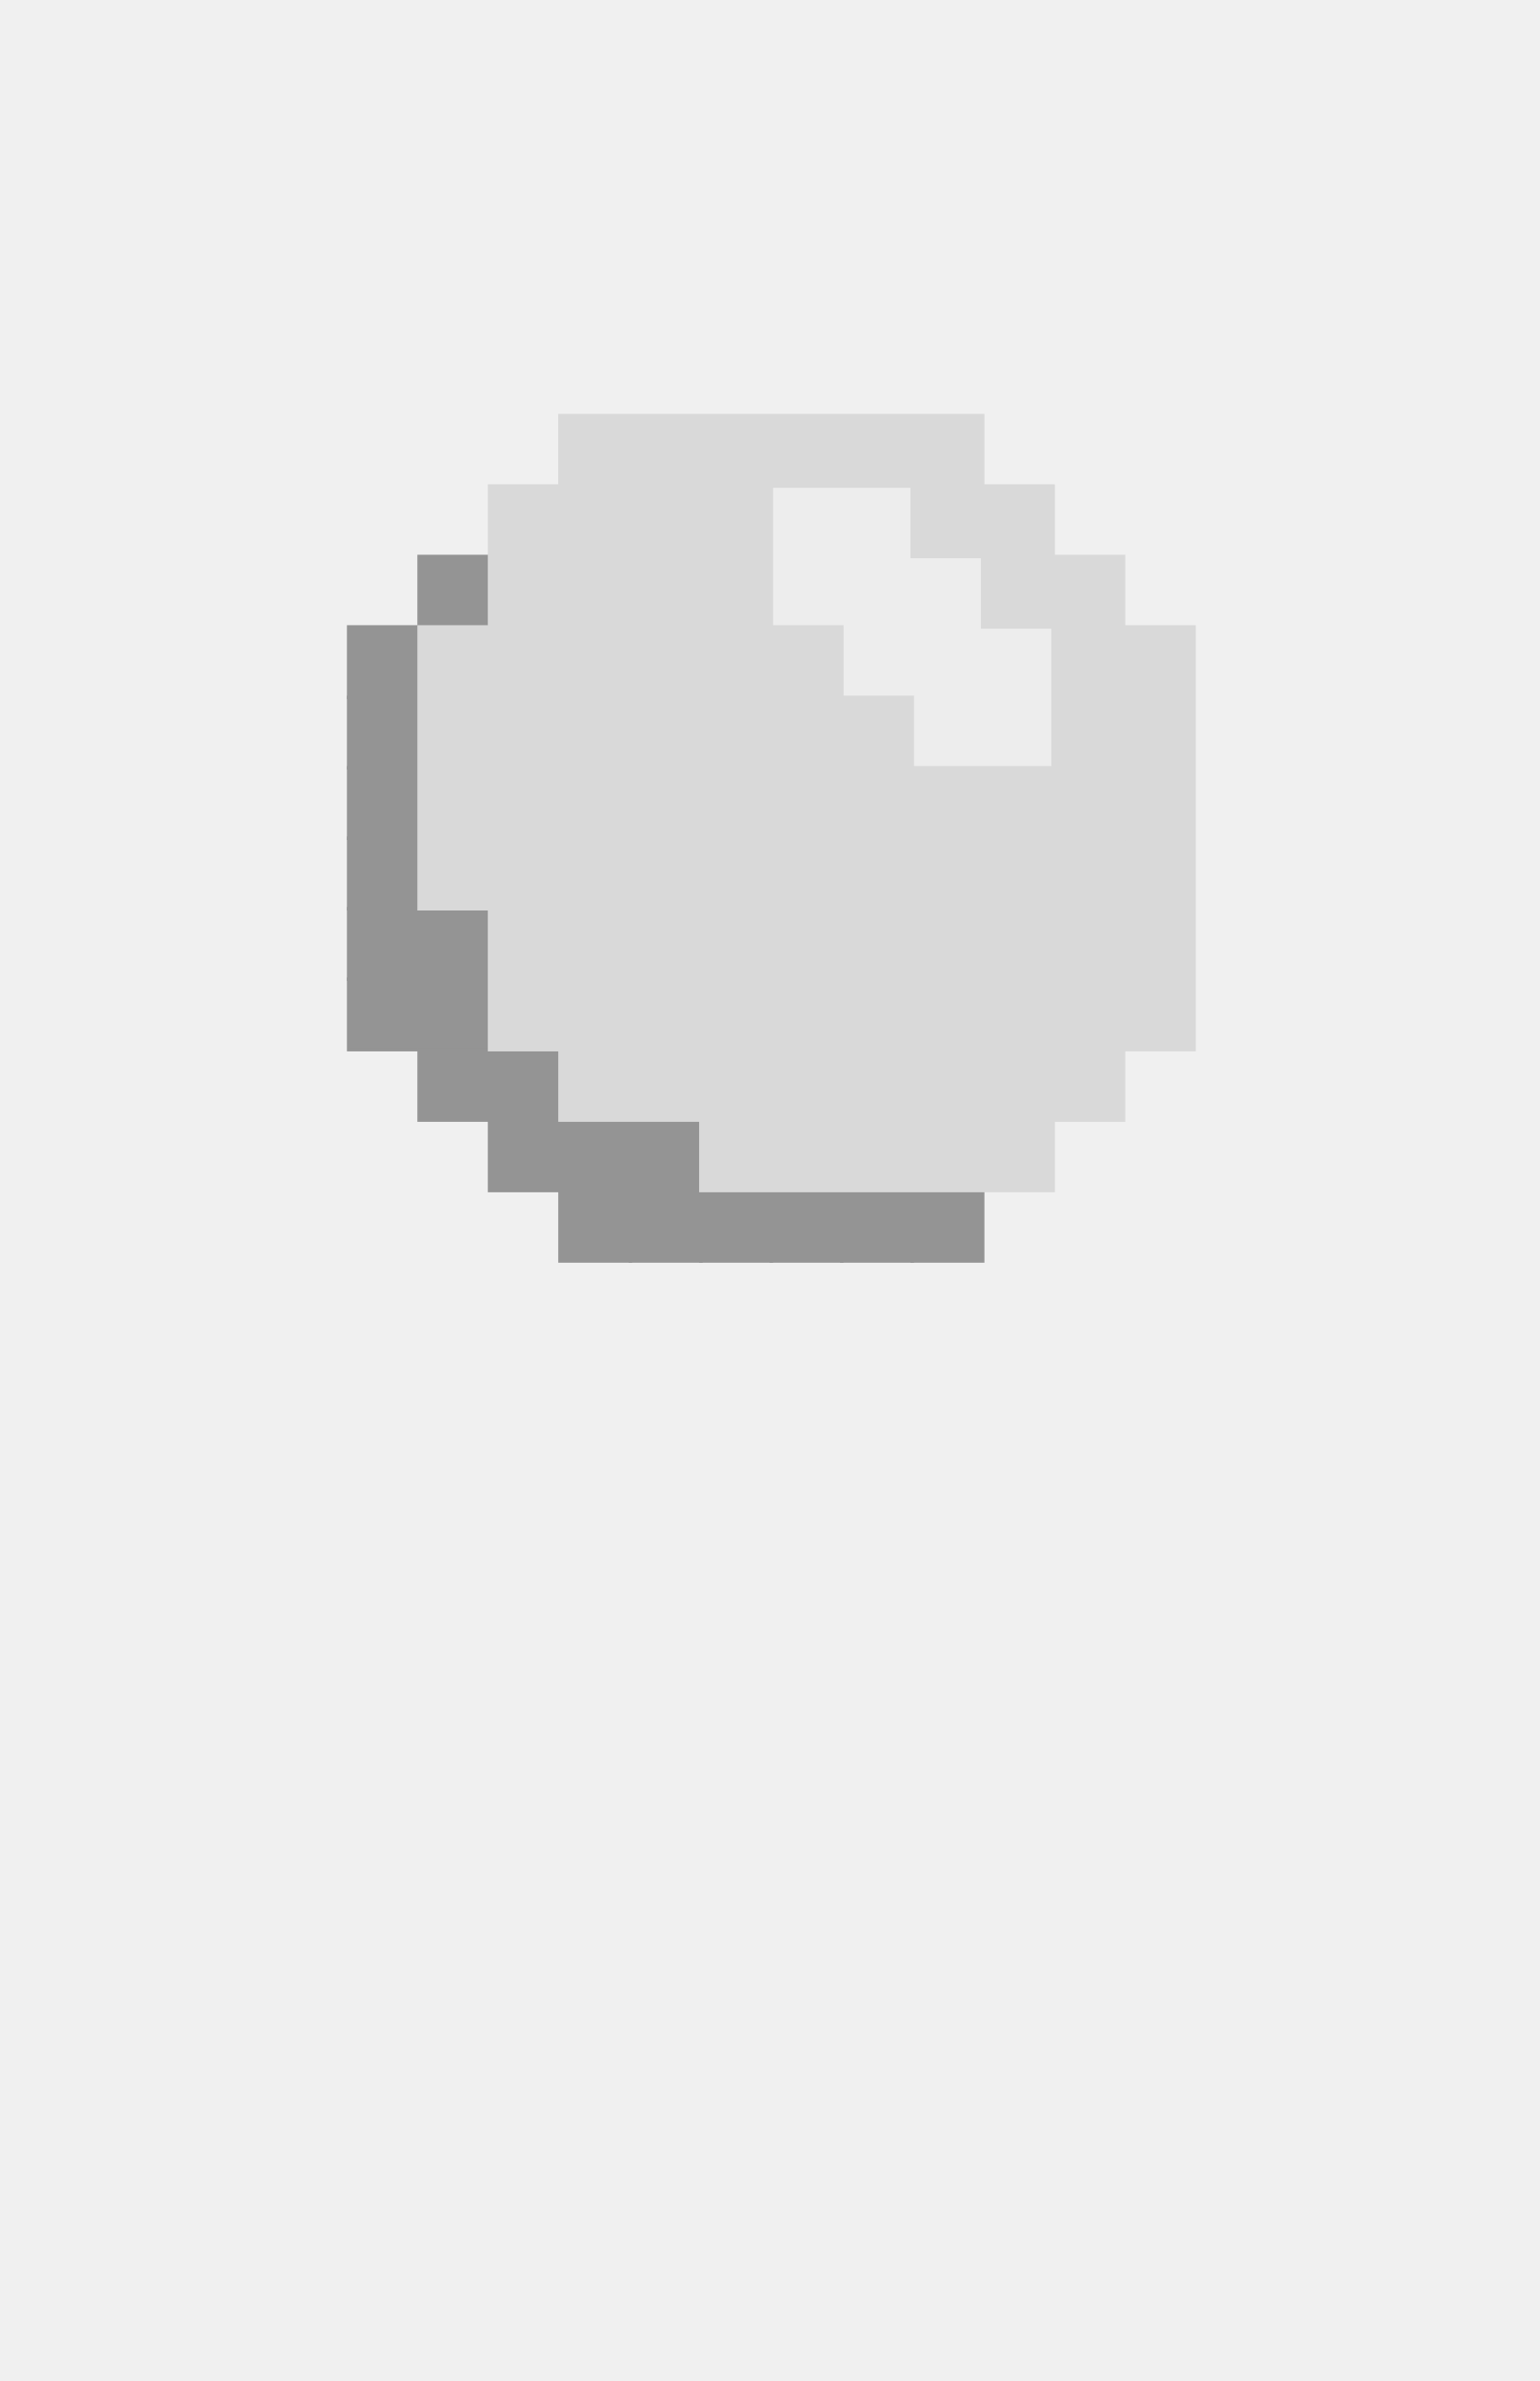
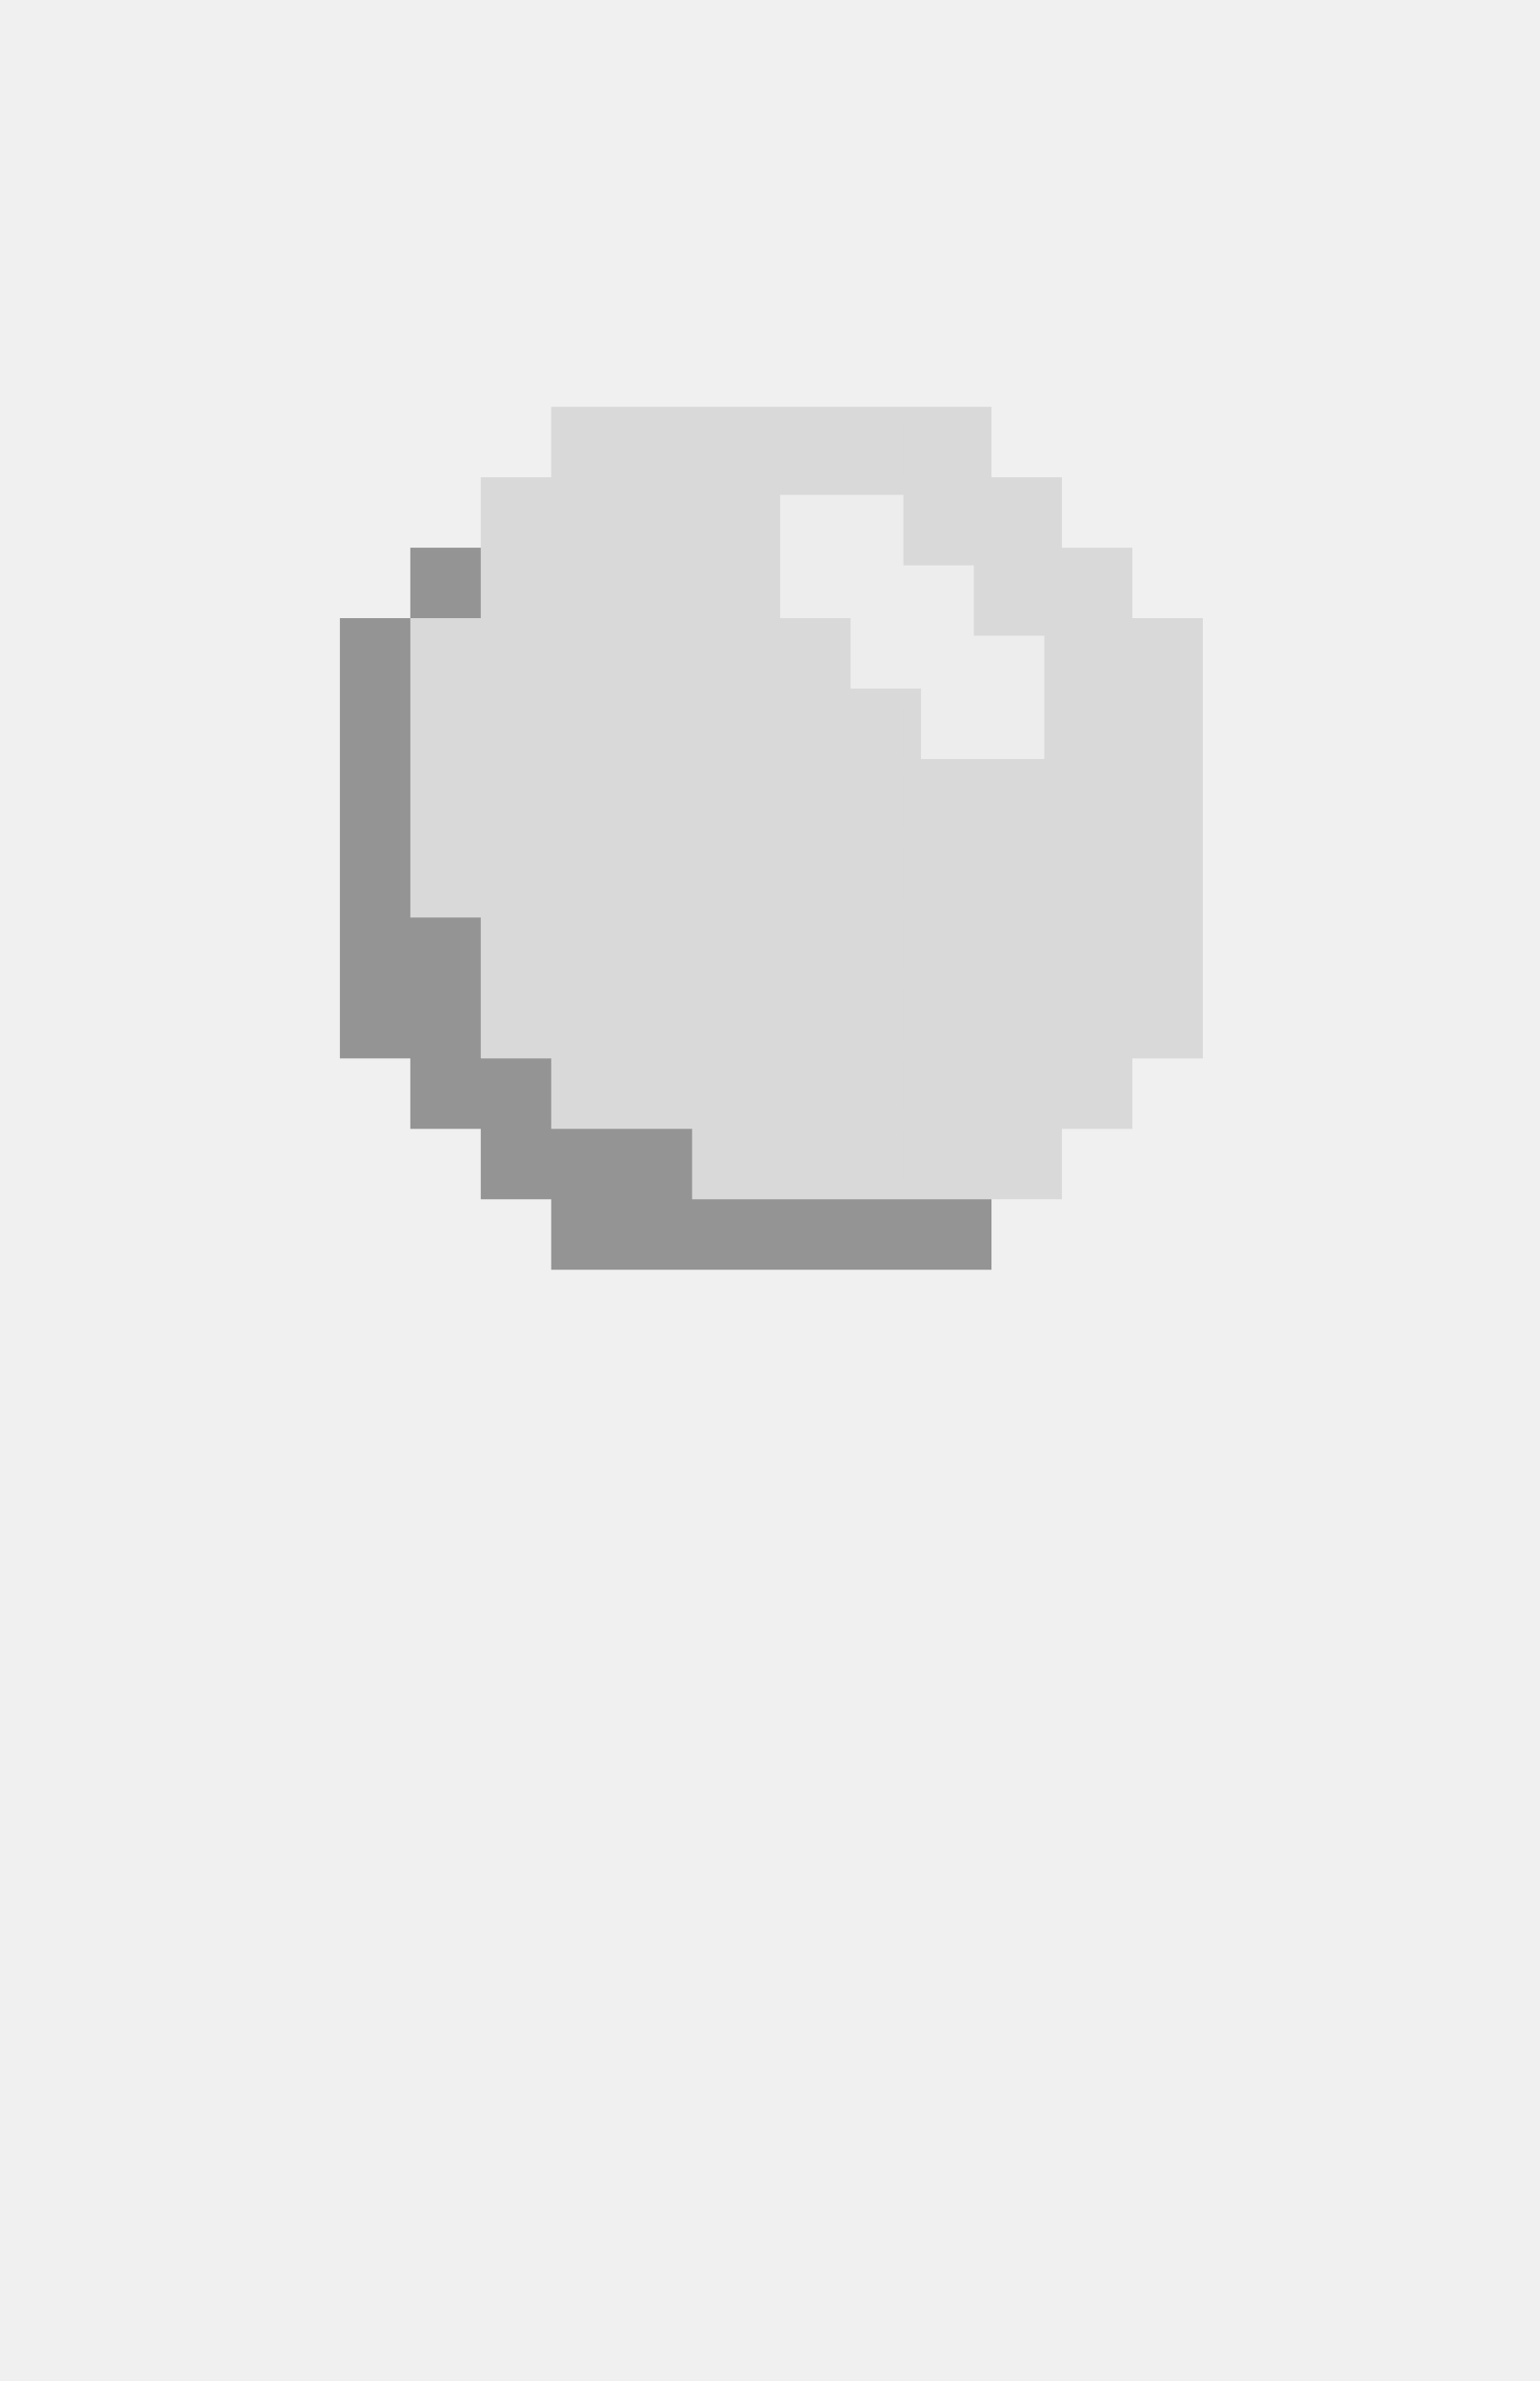
<svg xmlns="http://www.w3.org/2000/svg" width="437" height="676" viewBox="0 0 437 676" fill="none">
-   <path d="M259 138H279V158H259V138Z" fill="#D9D9D9" />
-   <path d="M259 138H279V158H259V138Z" fill="#D9D9D9" />
-   <path d="M259 138H279V158H259V138Z" fill="#D9D9D9" />
-   <path d="M179 158H199V178H179V158Z" fill="#D9D9D9" />
-   <path d="M299 178H319V198H299V178Z" fill="#D9D9D9" />
-   <path d="M299 258H319V278H299V258Z" fill="#D9D9D9" />
-   <path d="M179 198H199V218H179V198Z" fill="#D9D9D9" />
-   <path d="M239 138H259V158H239V138Z" fill="white" />
-   <path d="M239 138H259V158H239V138Z" fill="white" />
-   <path d="M239 138H259V158H239V138Z" fill="white" />
  <path d="M239 138H259V158H239V138Z" fill="#EDEDED" />
-   <path d="M239 138H259V158H239V138Z" stroke="#EDEDED" />
-   <path d="M239 158H259V178H239V158Z" fill="white" />
-   <path d="M239 158H259V178H239V158Z" fill="white" />
-   <path d="M239 158H259V178H239V158Z" fill="white" />
  <path d="M239 158H259V178H239V158Z" fill="#EDEDED" />
-   <path d="M239 158H259V178H239V158Z" stroke="#EDEDED" />
-   <path d="M259 178H279V198H259V178Z" fill="white" />
-   <path d="M259 178H279V198H259V178Z" fill="white" />
-   <path d="M259 178H279V198H259V178Z" fill="white" />
  <path d="M259 178H279V198H259V178Z" fill="#EDEDED" />
-   <path d="M259 178H279V198H259V178Z" stroke="#EDEDED" />
-   <path d="M259 158H279V178H259V158Z" fill="white" />
-   <path d="M259 158H279V178H259V158Z" fill="white" />
-   <path d="M259 158H279V178H259V158Z" fill="white" />
  <path d="M259 158H279V178H259V158Z" fill="#EDEDED" />
-   <path d="M259 158H279V178H259V158Z" stroke="#EDEDED" />
-   <path d="M279 178H299V198H279V178Z" fill="white" />
-   <path d="M279 178H299V198H279V178Z" fill="white" />
-   <path d="M279 178H299V198H279V178Z" fill="white" />
  <path d="M279 178H299V198H279V178Z" fill="#EDEDED" />
-   <path d="M279 178H299V198H279V178Z" stroke="#EDEDED" />
-   <path d="M279 198H299V218H279V198Z" fill="white" />
-   <path d="M279 198H299V218H279V198Z" fill="white" />
-   <path d="M279 198H299V218H279V198Z" fill="white" />
  <path d="M279 198H299V218H279V198Z" fill="#EDEDED" />
-   <path d="M279 198H299V218H279V198Z" stroke="#EDEDED" />
-   <path d="M259 198H279V218H259V198Z" fill="white" />
-   <path d="M259 198H279V218H259V198Z" fill="white" />
-   <path d="M259 198H279V218H259V198Z" fill="white" />
  <path d="M259 198H279V218H259V198Z" fill="#EDEDED" />
-   <path d="M259 198H279V218H259V198Z" stroke="#EDEDED" />
-   <path d="M239 178H259V198H239V178Z" fill="white" />
-   <path d="M239 178H259V198H239V178Z" fill="white" />
-   <path d="M239 178H259V198H239V178Z" fill="white" />
  <path d="M239 178H259V198H239V178Z" fill="#EDEDED" />
-   <path d="M239 178H259V198H239V178Z" stroke="#EDEDED" />
-   <path d="M219 158H239V178H219V158Z" fill="white" />
-   <path d="M219 158H239V178H219V158Z" fill="white" />
-   <path d="M219 158H239V178H219V158Z" fill="white" />
  <path d="M219 158H239V178H219V158Z" fill="#EDEDED" />
-   <path d="M219 158H239V178H219V158Z" stroke="#EDEDED" />
-   <path d="M219 138H239V158H219V138Z" fill="white" />
-   <path d="M219 138H239V158H219V138Z" fill="white" />
-   <path d="M219 138H239V158H219V138Z" fill="white" />
  <path d="M219 138H239V158H219V138Z" fill="#EDEDED" />
-   <path d="M219 138H239V158H219V138Z" stroke="#EDEDED" />
-   <path d="M159 238H179V258H159V238Z" fill="#D9D9D9" />
-   <path d="M119 158H139V178H119V158Z" fill="#949494" stroke="#949494" />
+   <path d="M239 138H259V158M239 138V158M239 138H219V158M259 158H239M259 158V178M259 158H279V178M239 158V178M239 158H219M259 178H239M259 178H279M259 178V198M239 178V198H259M239 178H219V158M279 178V198M279 178H299V198M279 198H259M279 198H299M279 198V218M259 198V218H279M299 198V218H279" stroke="#EDEDED" stroke-width="5" />
+   <path d="M119 158H139V178H119V158Z" fill="#949494" />
  <path d="M99 178H119V198H99V178Z" fill="#949494" />
-   <path d="M119 178H139V198H119V178Z" fill="#D9D9D9" />
-   <path d="M99 178H119V198H99V178Z" fill="#949494" stroke="#949494" />
-   <path d="M99 238H119V258H99V238Z" fill="#949494" stroke="#949494" />
-   <path d="M99 258H119V278H99V258Z" fill="#949494" stroke="#949494" />
-   <path d="M99 278H119V298H99V278Z" fill="#949494" stroke="#949494" />
-   <path d="M199 338H219V358H199V338Z" fill="#949494" stroke="#949494" />
-   <path d="M259 338H279V358H259V338Z" fill="#949494" stroke="#949494" />
-   <path d="M239 338H259V358H239V338Z" fill="#949494" stroke="#949494" />
-   <path d="M219 338H239V358H219V338Z" fill="#949494" stroke="#949494" />
-   <path d="M179 318H199V338H179V318Z" fill="#949494" stroke="#949494" />
-   <path d="M179 338H199V358H179V338Z" fill="#949494" stroke="#949494" />
-   <path d="M159 318H179V338H159V318Z" fill="#949494" stroke="#949494" />
-   <path d="M159 338H179V358H159V338Z" fill="#949494" stroke="#949494" />
-   <path d="M139 298H159V318H139V298Z" fill="#949494" stroke="#949494" />
-   <path d="M139 318H159V338H139V318Z" fill="#949494" stroke="#949494" />
-   <path d="M119 278H139V298H119V278Z" fill="#949494" stroke="#949494" />
-   <path d="M119 298H139V318H119V298Z" fill="#949494" stroke="#949494" />
-   <path d="M119 258H139V278H119V258Z" fill="#949494" stroke="#949494" />
-   <path d="M99 218H119V238H99V218Z" fill="#949494" stroke="#949494" />
-   <path d="M99 198H119V218H99V198Z" fill="#949494" stroke="#949494" />
-   <path d="M179 178H199V198H179V178Z" fill="#D9D9D9" />
-   <path d="M219 178H239V198H219V178Z" fill="#D9D9D9" />
-   <path d="M219 198H239V218H219V198Z" fill="#D9D9D9" />
-   <path d="M219 238H239V258H219V238Z" fill="#D9D9D9" />
-   <path d="M219 218H239V238H219V218Z" fill="#D9D9D9" />
-   <path d="M219 178H239V198H219V178Z" fill="#D9D9D9" />
-   <path d="M219 198H239V218H219V198Z" fill="#D9D9D9" />
-   <path d="M219 238H239V258H219V238Z" fill="#D9D9D9" />
-   <path d="M219 218H239V238H219V218Z" fill="#D9D9D9" />
+   <path d="M99 238H119V258H99V238Z" fill="#949494" />
+   <path d="M99 258H119V278H99V258Z" fill="#949494" />
+   <path d="M99 278H119V298H99V278Z" fill="#949494" />
+   <path d="M199 338H219V358H199V338Z" fill="#949494" />
+   <path d="M259 338H279V358H259V338Z" fill="#949494" />
+   <path d="M239 338H259V358H239V338Z" fill="#949494" />
+   <path d="M219 338H239V358H219V338Z" fill="#949494" />
+   <path d="M179 318H199V338H179V318Z" fill="#949494" />
+   <path d="M179 338H199V358H179V338Z" fill="#949494" />
+   <path d="M159 318H179V338H159V318Z" fill="#949494" />
+   <path d="M159 338H179V358H159V338Z" fill="#949494" />
+   <path d="M139 298H159V318H139V298Z" fill="#949494" />
+   <path d="M139 318H159V338H139V318Z" fill="#949494" />
+   <path d="M119 278H139V298H119V278Z" fill="#949494" />
+   <path d="M119 298H139V318H119V298Z" fill="#949494" />
+   <path d="M119 258H139V278H119V258Z" fill="#949494" />
+   <path d="M99 218H119V238H99V218Z" fill="#949494" />
+   <path d="M99 198H119V218H99V198Z" fill="#949494" />
+   <path d="M119 178H139V158H119V178ZM119 178H99V198M119 178V198M119 198H99M119 198V218M99 198V218M99 238H119M99 238V258M99 238V218M119 238V258M119 238V218M119 258H99M119 258V278M119 258H139V278M99 258V278M119 278H99M119 278V298M119 278H139M99 278V298H119M119 298H139M119 298V318H139M199 338H219M199 338V358M199 338V318H179M199 338H179M219 338V358M219 338H239M219 358H199M219 358H239M199 358H179M259 338H279V358H259M259 338V358M259 338H239M259 358H239M239 338V358M179 318V338M179 318H159M179 338V358M179 338H159M179 358H159V338M159 318V338M159 318V298H139M159 318H139M159 338H139V318M139 298V318M139 298V278M99 218H119" stroke="#949494" stroke-width="5" />
  <path d="M139 138H159V158H139V138Z" fill="#D9D9D9" />
  <path d="M179 118H199V138H179V118Z" fill="#D9D9D9" />
  <path d="M179 138H199V158H179V138Z" fill="#D9D9D9" />
  <path d="M199 118H219V138H199V118Z" fill="#D9D9D9" />
  <path d="M239 118H259V138H239V118Z" fill="#D9D9D9" />
  <path d="M259 118H279V138H259V118Z" fill="#D9D9D9" />
  <path d="M259 138H279V158H259V138Z" fill="#D9D9D9" />
  <path d="M279 138H299V158H279V138Z" fill="#D9D9D9" />
  <path d="M279 158H299V178H279V158Z" fill="#D9D9D9" />
  <path d="M299 158H319V178H299V158Z" fill="#D9D9D9" />
  <path d="M299 218H319V238H299V218Z" fill="#D9D9D9" />
  <path d="M299 198H319V218H299V198Z" fill="#D9D9D9" />
  <path d="M299 238H319V258H299V238Z" fill="#D9D9D9" />
  <path d="M299 278H319V298H299V278Z" fill="#D9D9D9" />
  <path d="M299 178H319V198H299V178Z" fill="#D9D9D9" />
  <path d="M299 258H319V278H299V258Z" fill="#D9D9D9" />
  <path d="M319 218H339V238H319V218Z" fill="#D9D9D9" />
  <path d="M319 198H339V218H319V198Z" fill="#D9D9D9" />
  <path d="M319 238H339V258H319V238Z" fill="#D9D9D9" />
  <path d="M319 178H339V198H319V178Z" fill="#D9D9D9" />
  <path d="M319 258H339V278H319V258Z" fill="#D9D9D9" />
  <path d="M279 238H299V258H279V238Z" fill="#D9D9D9" />
  <path d="M279 218H299V238H279V218Z" fill="#D9D9D9" />
  <path d="M279 258H299V278H279V258Z" fill="#D9D9D9" />
  <path d="M279 298H299V318H279V298Z" fill="#D9D9D9" />
  <path d="M259 318H279V338H259V318Z" fill="#D9D9D9" />
  <path d="M319 278H339V298H319V278Z" fill="#D9D9D9" />
  <path d="M299 298H319V318H299V298Z" fill="#D9D9D9" />
  <path d="M279 318H299V338H279V318Z" fill="#D9D9D9" />
  <path d="M159 298H179V318H159V298Z" fill="#D9D9D9" />
  <path d="M199 318H219V338H199V318Z" fill="#D9D9D9" />
  <path d="M159 258H179V278H159V258Z" fill="#D9D9D9" />
  <path d="M139 258H159V278H139V258Z" fill="#D9D9D9" />
  <path d="M159 238H179V258H159V238Z" fill="#D9D9D9" />
  <path d="M139 218H159V238H139V218Z" fill="#D9D9D9" />
  <path d="M139 198H159V218H139V198Z" fill="#D9D9D9" />
  <path d="M159 198H179V218H159V198Z" fill="#D9D9D9" />
  <path d="M139 178H159V198H139V178Z" fill="#D9D9D9" />
  <path d="M159 178H179V198H159V178Z" fill="#D9D9D9" />
  <path d="M139 158H159V178H139V158Z" fill="#D9D9D9" />
  <path d="M159 218H179V238H159V218Z" fill="#D9D9D9" />
  <path d="M159 158H179V178H159V158Z" fill="#D9D9D9" />
  <path d="M119 178H139V198H119V178Z" fill="#D9D9D9" />
  <path d="M119 238H139V258H119V238Z" fill="#D9D9D9" />
  <path d="M119 218H139V238H119V218Z" fill="#D9D9D9" />
  <path d="M119 198H139V218H119V198Z" fill="#D9D9D9" />
  <path d="M139 238H159V258H139V238Z" fill="#D9D9D9" />
  <path d="M159 278H179V298H159V278Z" fill="#D9D9D9" />
  <path d="M139 278H159V298H139V278Z" fill="#D9D9D9" />
  <path d="M179 278H199V298H179V278Z" fill="#D9D9D9" />
  <path d="M179 298H199V318H179V298Z" fill="#D9D9D9" />
  <path d="M199 298H219V318H199V298Z" fill="#D9D9D9" />
  <path d="M219 318H239V338H219V318Z" fill="#D9D9D9" />
  <path d="M239 318H259V338H239V318Z" fill="#D9D9D9" />
  <path d="M279 278H299V298H279V278Z" fill="#D9D9D9" />
  <path d="M179 158H199V178H179V158Z" fill="#D9D9D9" />
  <path d="M179 198H199V218H179V198Z" fill="#D9D9D9" />
  <path d="M179 178H199V198H179V178Z" fill="#D9D9D9" />
  <path d="M179 218H199V238H179V218Z" fill="#D9D9D9" />
  <path d="M179 258H199V278H179V258Z" fill="#D9D9D9" />
  <path d="M179 238H199V258H179V238Z" fill="#D9D9D9" />
  <path d="M199 158H219V178H199V158Z" fill="#D9D9D9" />
  <path d="M199 178H219V198H199V178Z" fill="#D9D9D9" />
  <path d="M199 218H219V238H199V218Z" fill="#D9D9D9" />
  <path d="M199 198H219V218H199V198Z" fill="#D9D9D9" />
  <path d="M199 238H219V258H199V238Z" fill="#D9D9D9" />
  <path d="M199 278H219V298H199V278Z" fill="#D9D9D9" />
  <path d="M199 258H219V278H199V258Z" fill="#D9D9D9" />
  <path d="M219 178H239V198H219V178Z" fill="#D9D9D9" />
  <path d="M219 198H239V218H219V198Z" fill="#D9D9D9" />
  <path d="M219 238H239V258H219V238Z" fill="#D9D9D9" />
  <path d="M219 218H239V238H219V218Z" fill="#D9D9D9" />
  <path d="M219 258H239V278H219V258Z" fill="#D9D9D9" />
  <path d="M219 298H239V318H219V298Z" fill="#D9D9D9" />
  <path d="M219 278H239V298H219V278Z" fill="#D9D9D9" />
  <path d="M239 198H259V218H239V198Z" fill="#D9D9D9" />
  <path d="M239 218H259V238H239V218Z" fill="#D9D9D9" />
  <path d="M239 258H259V278H239V258Z" fill="#D9D9D9" />
  <path d="M239 238H259V258H239V238Z" fill="#D9D9D9" />
  <path d="M239 298H259V318H239V298Z" fill="#D9D9D9" />
  <path d="M239 278H259V298H239V278Z" fill="#D9D9D9" />
  <path d="M259 218H279V238H259V218Z" fill="#D9D9D9" />
  <path d="M259 238H279V258H259V238Z" fill="#D9D9D9" />
  <path d="M259 278H279V298H259V278Z" fill="#D9D9D9" />
  <path d="M259 298H279V318H259V298Z" fill="#D9D9D9" />
  <path d="M259 258H279V278H259V258Z" fill="#D9D9D9" />
  <path d="M199 138H219V158H199V138Z" fill="#D9D9D9" />
  <path d="M219 118H239V138H219V118Z" fill="#D9D9D9" />
  <path d="M159 118H179V138H159V118Z" fill="#D9D9D9" />
  <path d="M159 138H179V158H159V138Z" fill="#D9D9D9" />
-   <path d="M159 138H139V158M159 138V158M159 138H179M159 138V118H179M159 158H139M159 158V178M159 158H179M139 158V178M179 118H199M179 118V138M199 118V138M199 118H219M199 138H179M199 138V158M199 138H219M179 138V158M199 158H179M199 158V178M199 158H219M179 158V178M219 118V138M219 118H239M219 138V158M219 138H239M239 118H259M239 118V138M259 118V138M259 118H279V138M259 138H239M259 138H279M259 138V158H279M279 138V158M279 138H299V158M279 158H299M279 158V178H299M299 158V178M299 158H319V178M299 178H319M299 178V198M319 178V198M319 178H339V198M299 218H319M299 218V238M299 218V198M299 218H279M319 218V238M319 218V198M319 218H339M319 238H299M319 238V258M319 238H339M299 238V258M299 238H279M299 198H319M319 198H339M319 258H299M319 258V278M319 258H339M299 258V278M299 258H279M299 278H319M299 278V298M299 278H279M319 278V298M319 278H339M319 298H299M319 298H339V278M319 298V318H299M299 298H279M299 298V318M339 218V238M339 218V198M339 238V258M339 258V278M279 238V258M279 238V218M279 238H259M279 258V278M279 258H259M279 218H259M279 278V298M279 278H259M279 298V318M279 298H259M299 318H279M299 318V338H279M279 318H259M279 318V338M259 318V338M259 318H239M259 318V298M279 338H259M259 338H239M159 298H179M159 298V318H179M159 298V278M159 298H139V278M179 298V318M179 298V278M179 298H199M179 318H199M199 318H219M199 318V338H219M199 318V298M219 318V338M219 318V298M219 318H239M219 338H239M159 258H179M159 258V278M159 258H139M159 258V238M179 258V278M179 258V238M179 258H199M179 278H159M179 278H199M159 278H139M139 258V278M139 258V238M139 258H119V238M159 238H179M159 238V218M159 238H139M179 238V218M179 238H199M139 218H159M139 218V238M139 218V198M139 218H119M159 218V198M159 218H179M139 238H119M139 198H159M139 198V178M139 198H119M159 198H179M159 198V178M179 198V218M179 198V178M179 198H199M179 218H199M139 178H159M139 178H119V198M159 178H179M179 178H199M119 198V218M119 238V218M199 278V298M199 278V258M199 278H219M199 298H219M219 298V278M219 298H239M239 318V338M239 318V298M199 178V198M199 178H219M199 198V218M199 198H219M199 218V238M199 218H219M199 238V258M199 238H219M199 258H219M219 158V178M219 178V198M219 178H239V198M219 198V218M219 198H239M219 218V238M219 218H239M219 238V258M219 238H239M219 258V278M219 258H239M219 278H239M239 198V218M239 198H259V218M239 218V238M239 218H259M239 238V258M239 238H259M239 258V278M239 258H259M239 278V298M239 278H259M239 298H259M259 218V238M259 238V258M259 258V278M259 278V298" stroke="#D9D9D9" />
+   <path d="M159 138H139V158M159 138V158M159 138H179M159 138V118H179M159 158H139M159 158V178M159 158H179M139 158V178M179 118H199M179 118V138M199 118V138M199 118H219M199 138H179M199 138V158M199 138H219M179 138V158M199 158H179M199 158V178M199 158H219M179 158V178M219 118V138M219 118H239M219 138V158M219 138H239M239 118H259M239 118V138M259 118V138M259 118H279V138M259 138H239M259 138H279M259 138V158H279M279 138V158M279 138H299V158M279 158H299M279 158V178H299M299 158V178M299 158H319V178M299 178H319M299 178V198M319 178V198M319 178H339V198M299 218H319M299 218V238M299 218V198M299 218H279M319 218V238M319 218V198M319 218H339M319 238H299M319 238V258M319 238H339M299 238V258M299 238H279M299 198H319M319 198H339M319 258H299M319 258V278M319 258H339M299 258V278M299 258H279M299 278H319M299 278V298M299 278H279M319 278V298M319 278H339M319 298H299M319 298H339V278M319 298V318H299M299 298H279M299 298V318M339 218V238M339 218V198M339 238V258M339 258V278M279 238V258M279 238V218M279 238H259M279 258V278M279 258H259M279 218H259M279 278V298M279 278H259M279 298V318M279 298H259M299 318H279M299 318V338H279M279 318H259M279 318V338M259 318V338M259 318H239M259 318V298M279 338H259M259 338H239M159 298H179M159 298V318H179M159 298V278M159 298H139V278M179 298V318M179 298V278M179 298H199M179 318H199M199 318H219M199 318V338H219M199 318V298M219 318V338M219 318V298M219 318H239M219 338H239M159 258H179M159 258V278M159 258H139M159 258V238M179 258V278M179 258V238M179 258H199M179 278H159M179 278H199M159 278H139M139 258V278M139 258V238M139 258H119V238M159 238H179M159 238V218M159 238H139M179 238V218M179 238H199M139 218H159M139 218V238M139 218V198M139 218H119M159 218V198M159 218H179M139 238H119M139 198H159M139 198V178M139 198H119M159 198H179M159 198V178M179 198V218M179 198V178M179 198H199M179 218H199M139 178H159M139 178H119V198M159 178H179M179 178H199M119 198V218M119 238V218M199 278V298M199 278V258M199 278H219M199 298H219M219 298V278M219 298H239M239 318V338M239 318V298M199 178V198M199 178H219M199 198V218M199 198H219M199 218V238M199 218H219M199 238V258M199 238H219M199 258H219M219 158V178M219 178V198M219 178H239V198M219 198V218M219 198H239M219 218V238M219 218H239M219 238V258M219 238H239M219 258V278M219 258H239M219 278H239M239 198V218M239 198H259V218M239 218V238M239 218H259M239 238V258M239 238H259M239 258V278M239 258H259M239 278V298M239 278H259M239 298H259M259 218V238M259 238V258M259 258V278M259 278V298" stroke="#D9D9D9" stroke-width="5" />
</svg>
